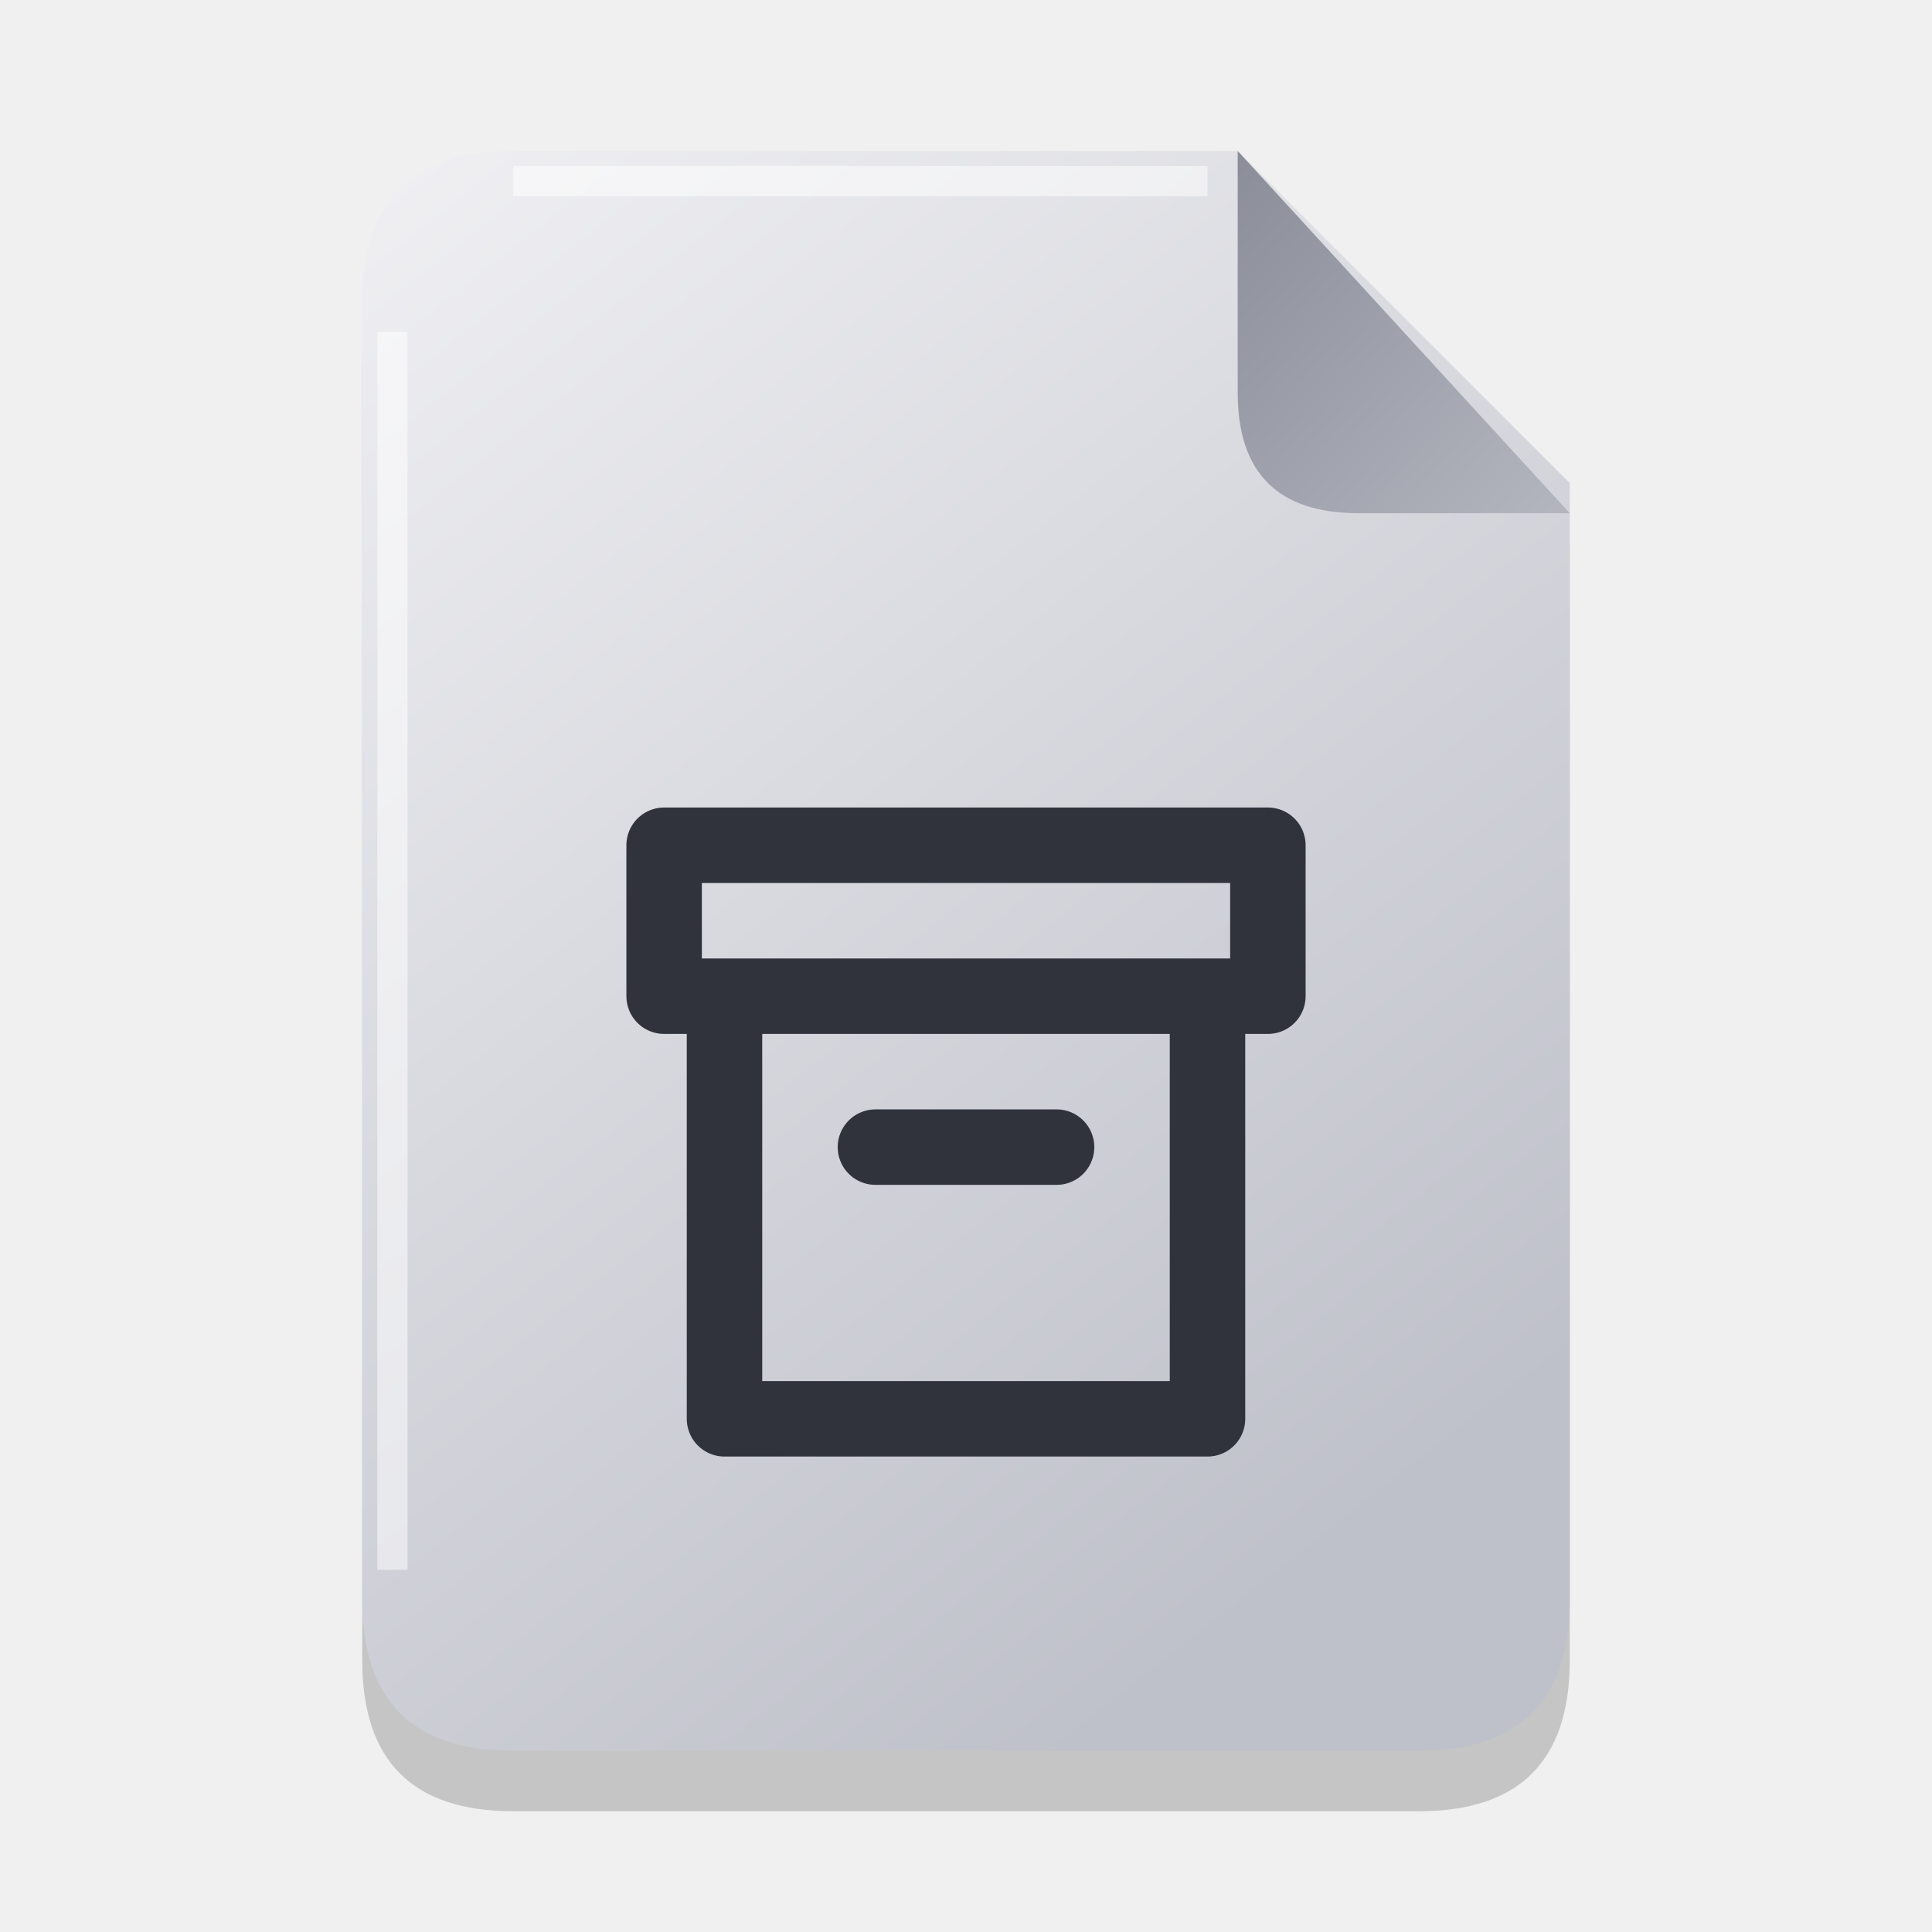
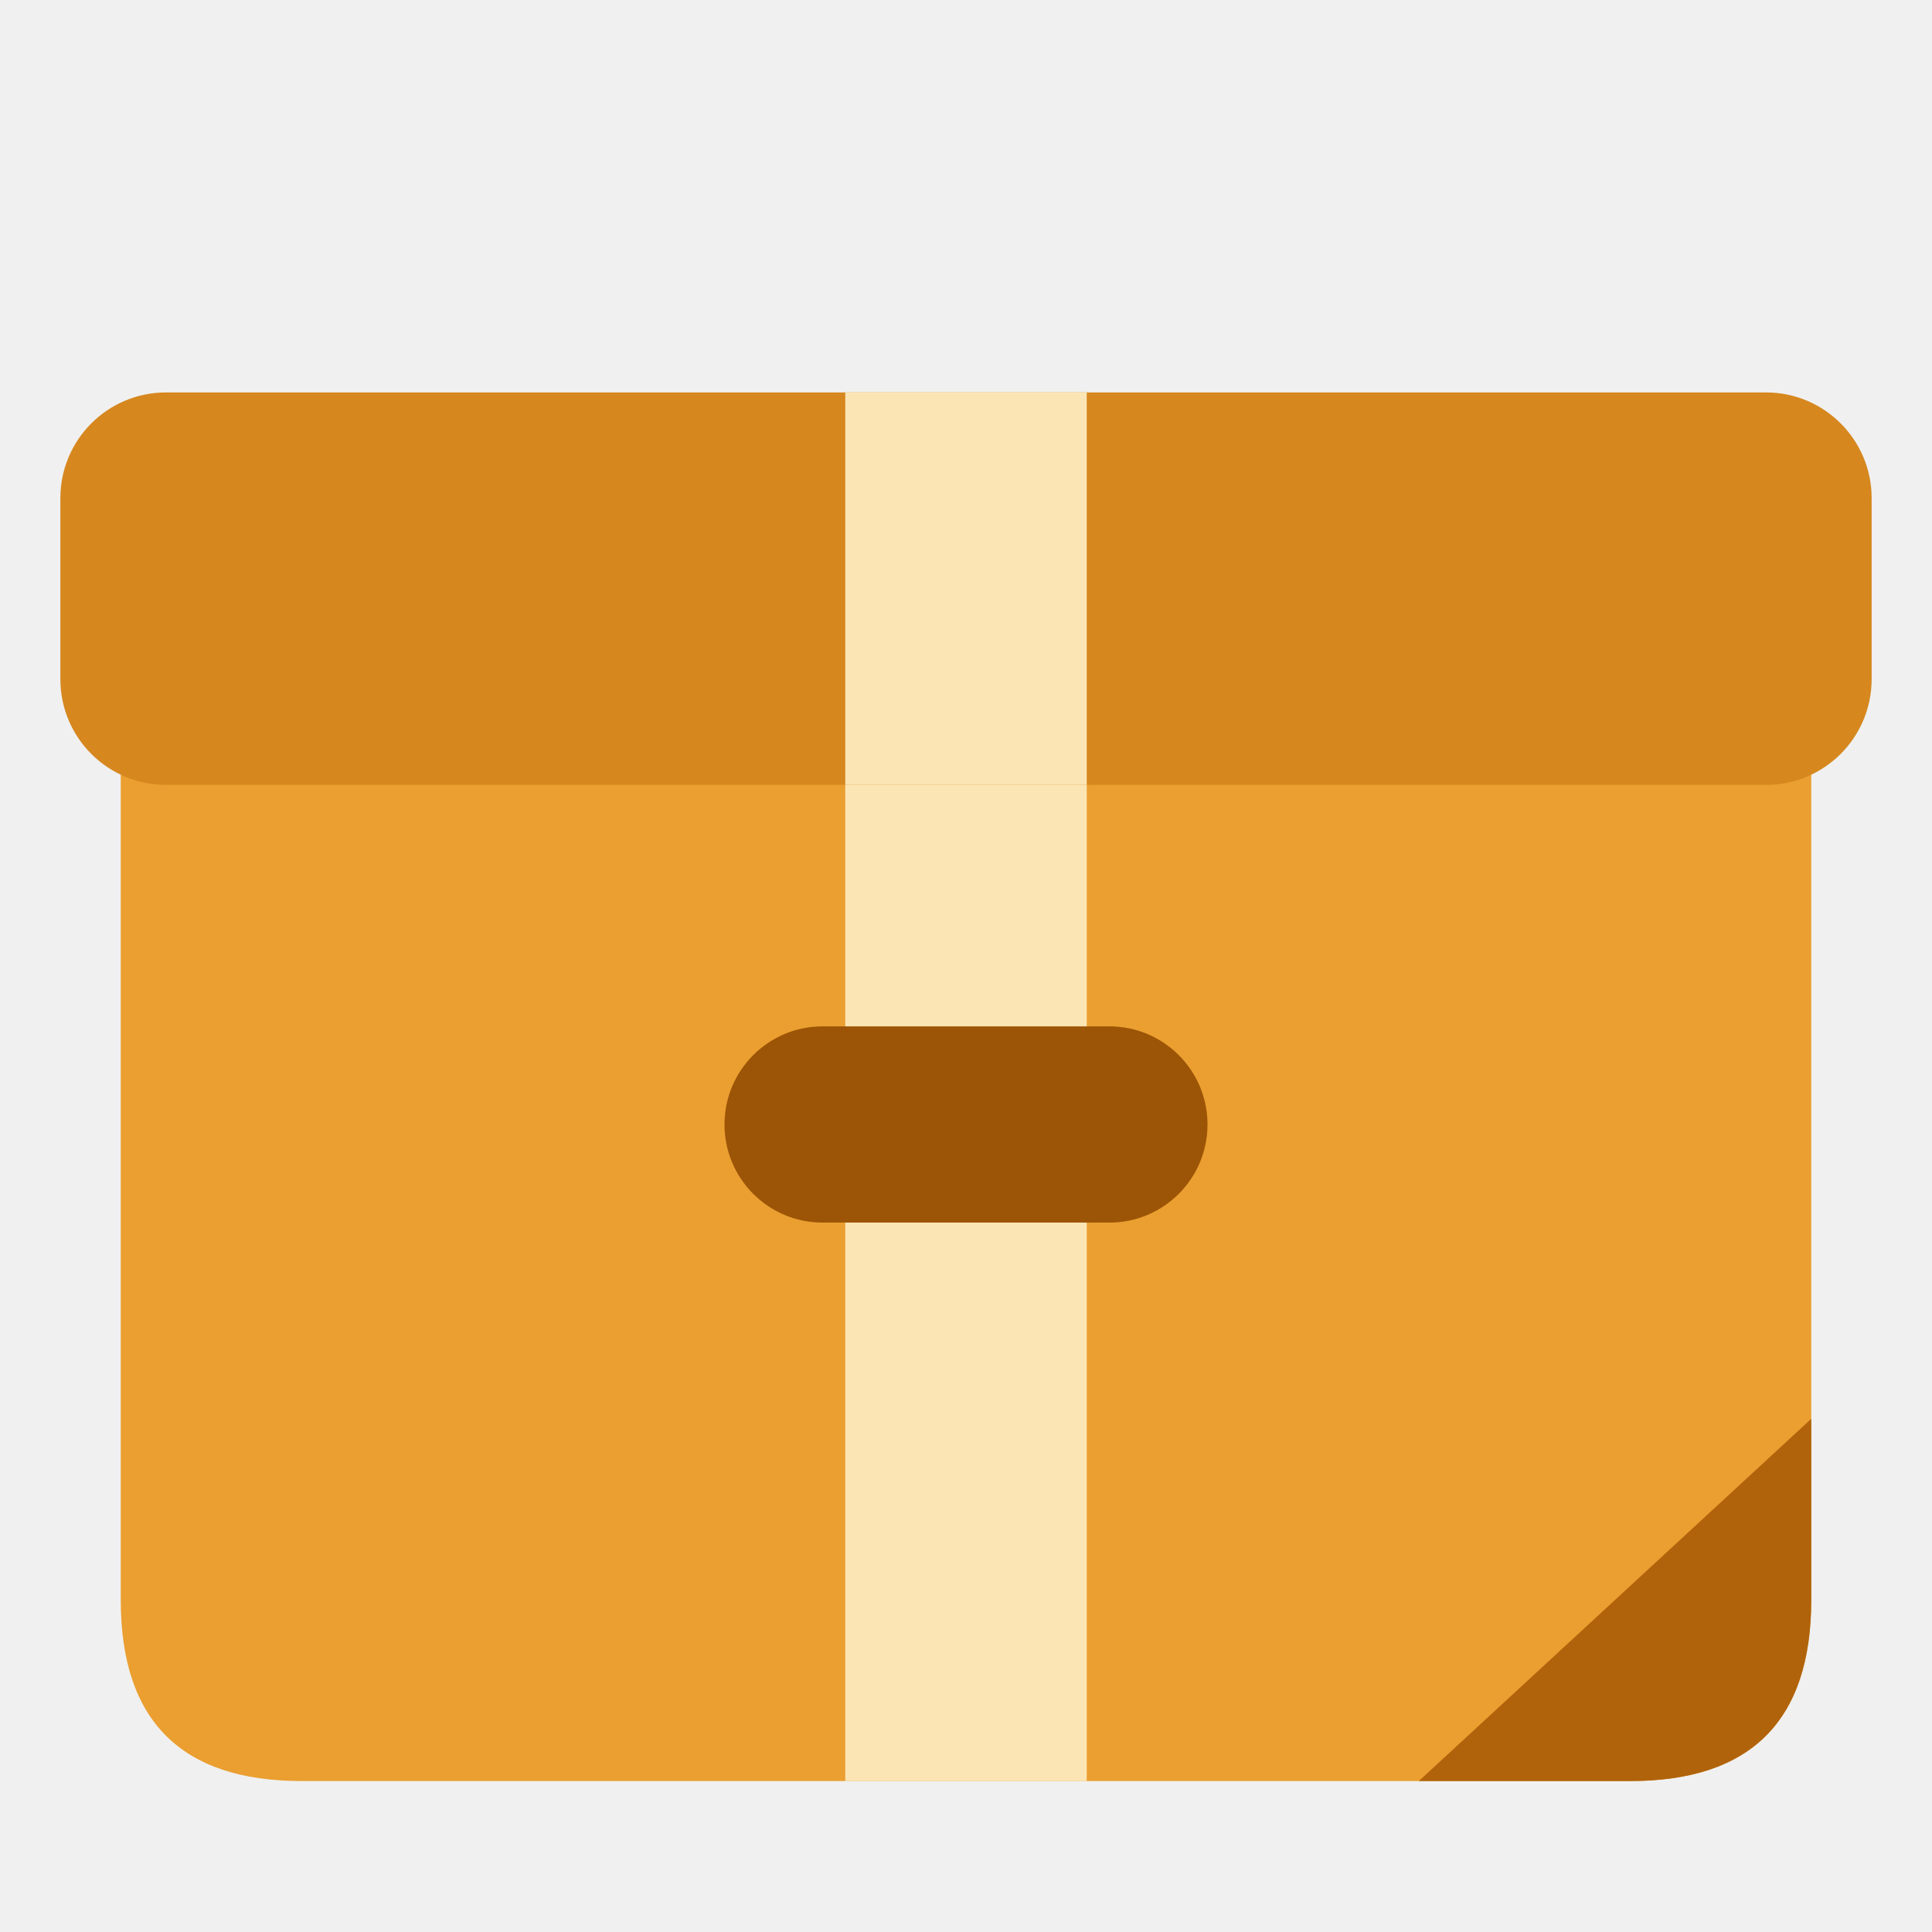
<svg xmlns="http://www.w3.org/2000/svg" width="64" height="64" viewBox="0 0 64 64">
-   <defs>
-     <linearGradient id="paper" x2=".6" y2="1">
-       <stop stop-color="#f0f0f3" />
-       <stop offset="1" stop-color="#bfc1ca" />
-     </linearGradient>
-     <linearGradient id="fold" x2="1" y2="1">
-       <stop stop-color="#8b8e99" />
-       <stop offset="1" stop-color="#b3b6bf" />
-     </linearGradient>
-   </defs>
-   <path d="M17 6h24l11 11v37q0 5-5 5H17q-5 0-5-5V11q0-5 5-5Z" fill="#000" opacity=".18" transform="translate(0 1)" />
-   <path d="M17 5h24l11 11v37q0 5-5 5H17q-5 0-5-5V10q0-5 5-5Z" fill="url(#paper)" />
-   <path d="M41 5v8q0 4 4 4h7Z" fill="url(#fold)" />
-   <path d="M17 6h23M13 11v41" fill="none" stroke="#fff" stroke-opacity=".5" />
-   <g transform="translate(20 25)">
-     <path d="M2 3h20v5H2Zm2 5v14h16V8M9 13h6" fill="none" stroke="#30333c" stroke-width="2.5" stroke-linecap="round" stroke-linejoin="round" />
-   </g>
+   <path d="M4 22h56v31q0 6-6 6H10q-6 0-6-6Z" fill="#ea9f30" />
+   <path d="M60 47 47 59h7q6 0 6-6Z" fill="#b0630b" />
+   <rect x="28" y="13" width="8" height="46" fill="#fce5b4" />
+   <rect x="24" y="34" width="16" height="6.5" rx="3.25" fill="#9c5406" />
+   <rect x="2" y="13" width="60" height="13" rx="3.5" fill="#d6871e" />
+   <rect x="28" y="13" width="8" height="13" fill="#fce5b4" />
</svg>
